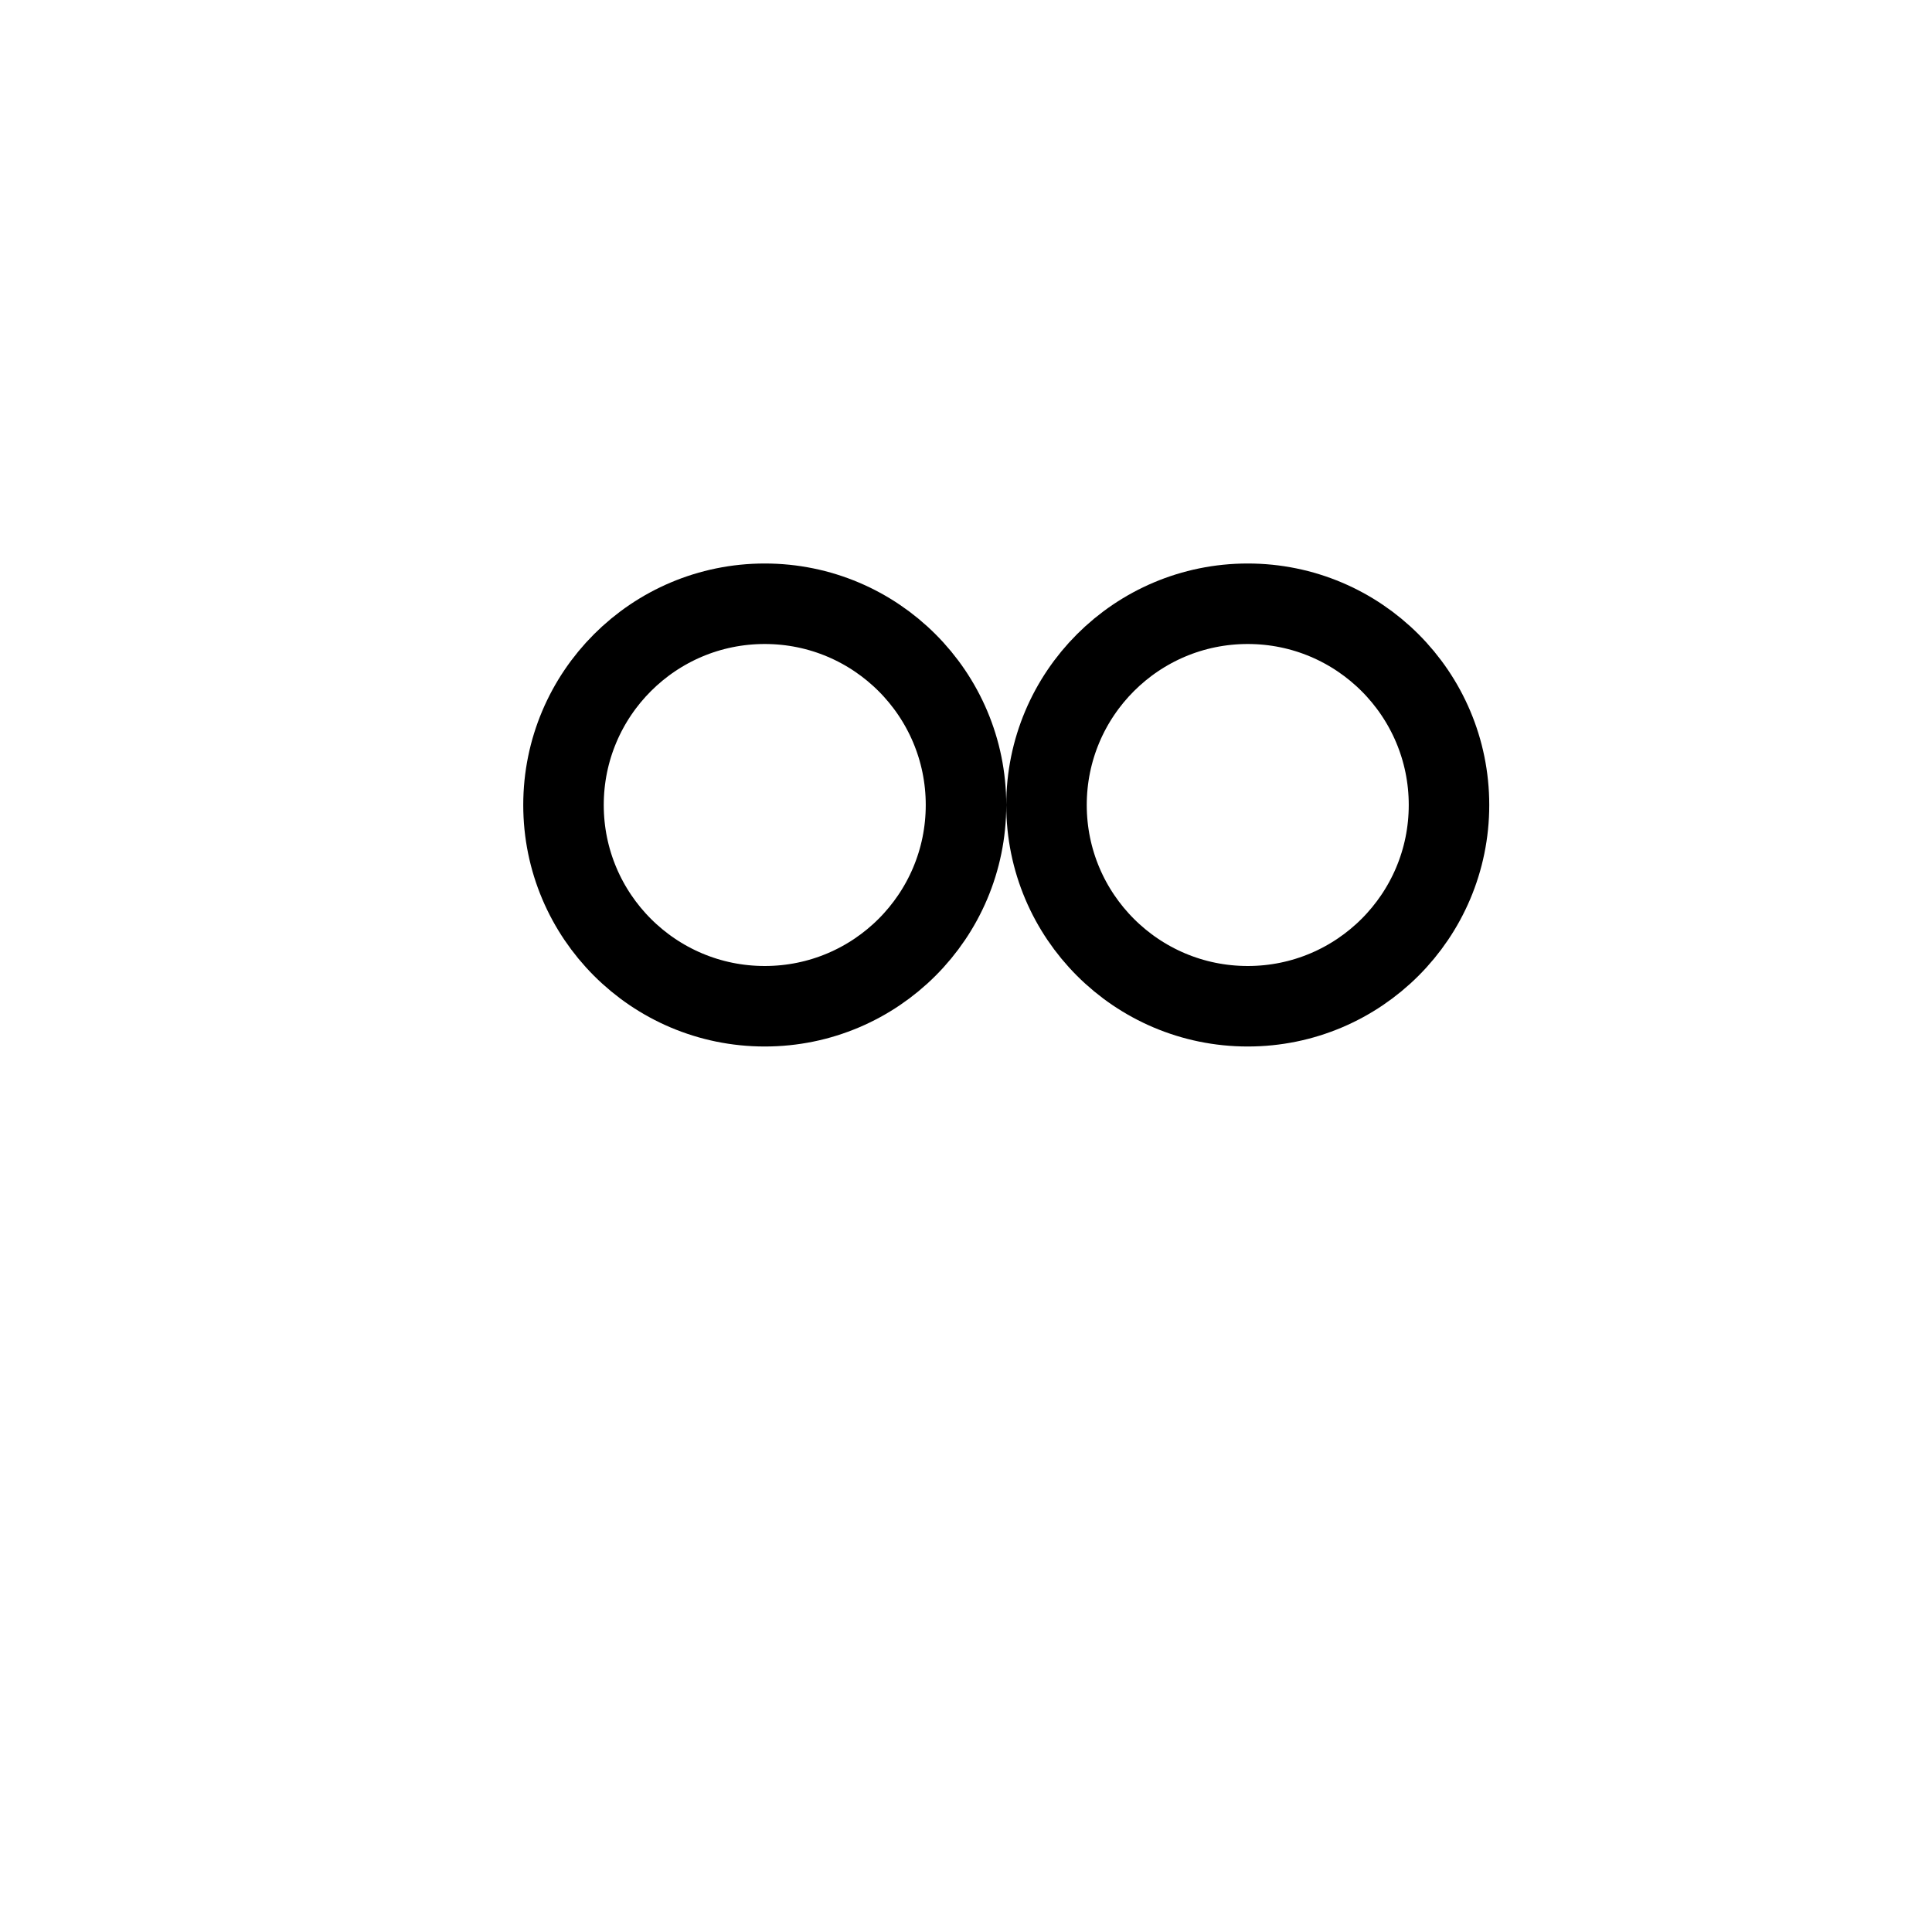
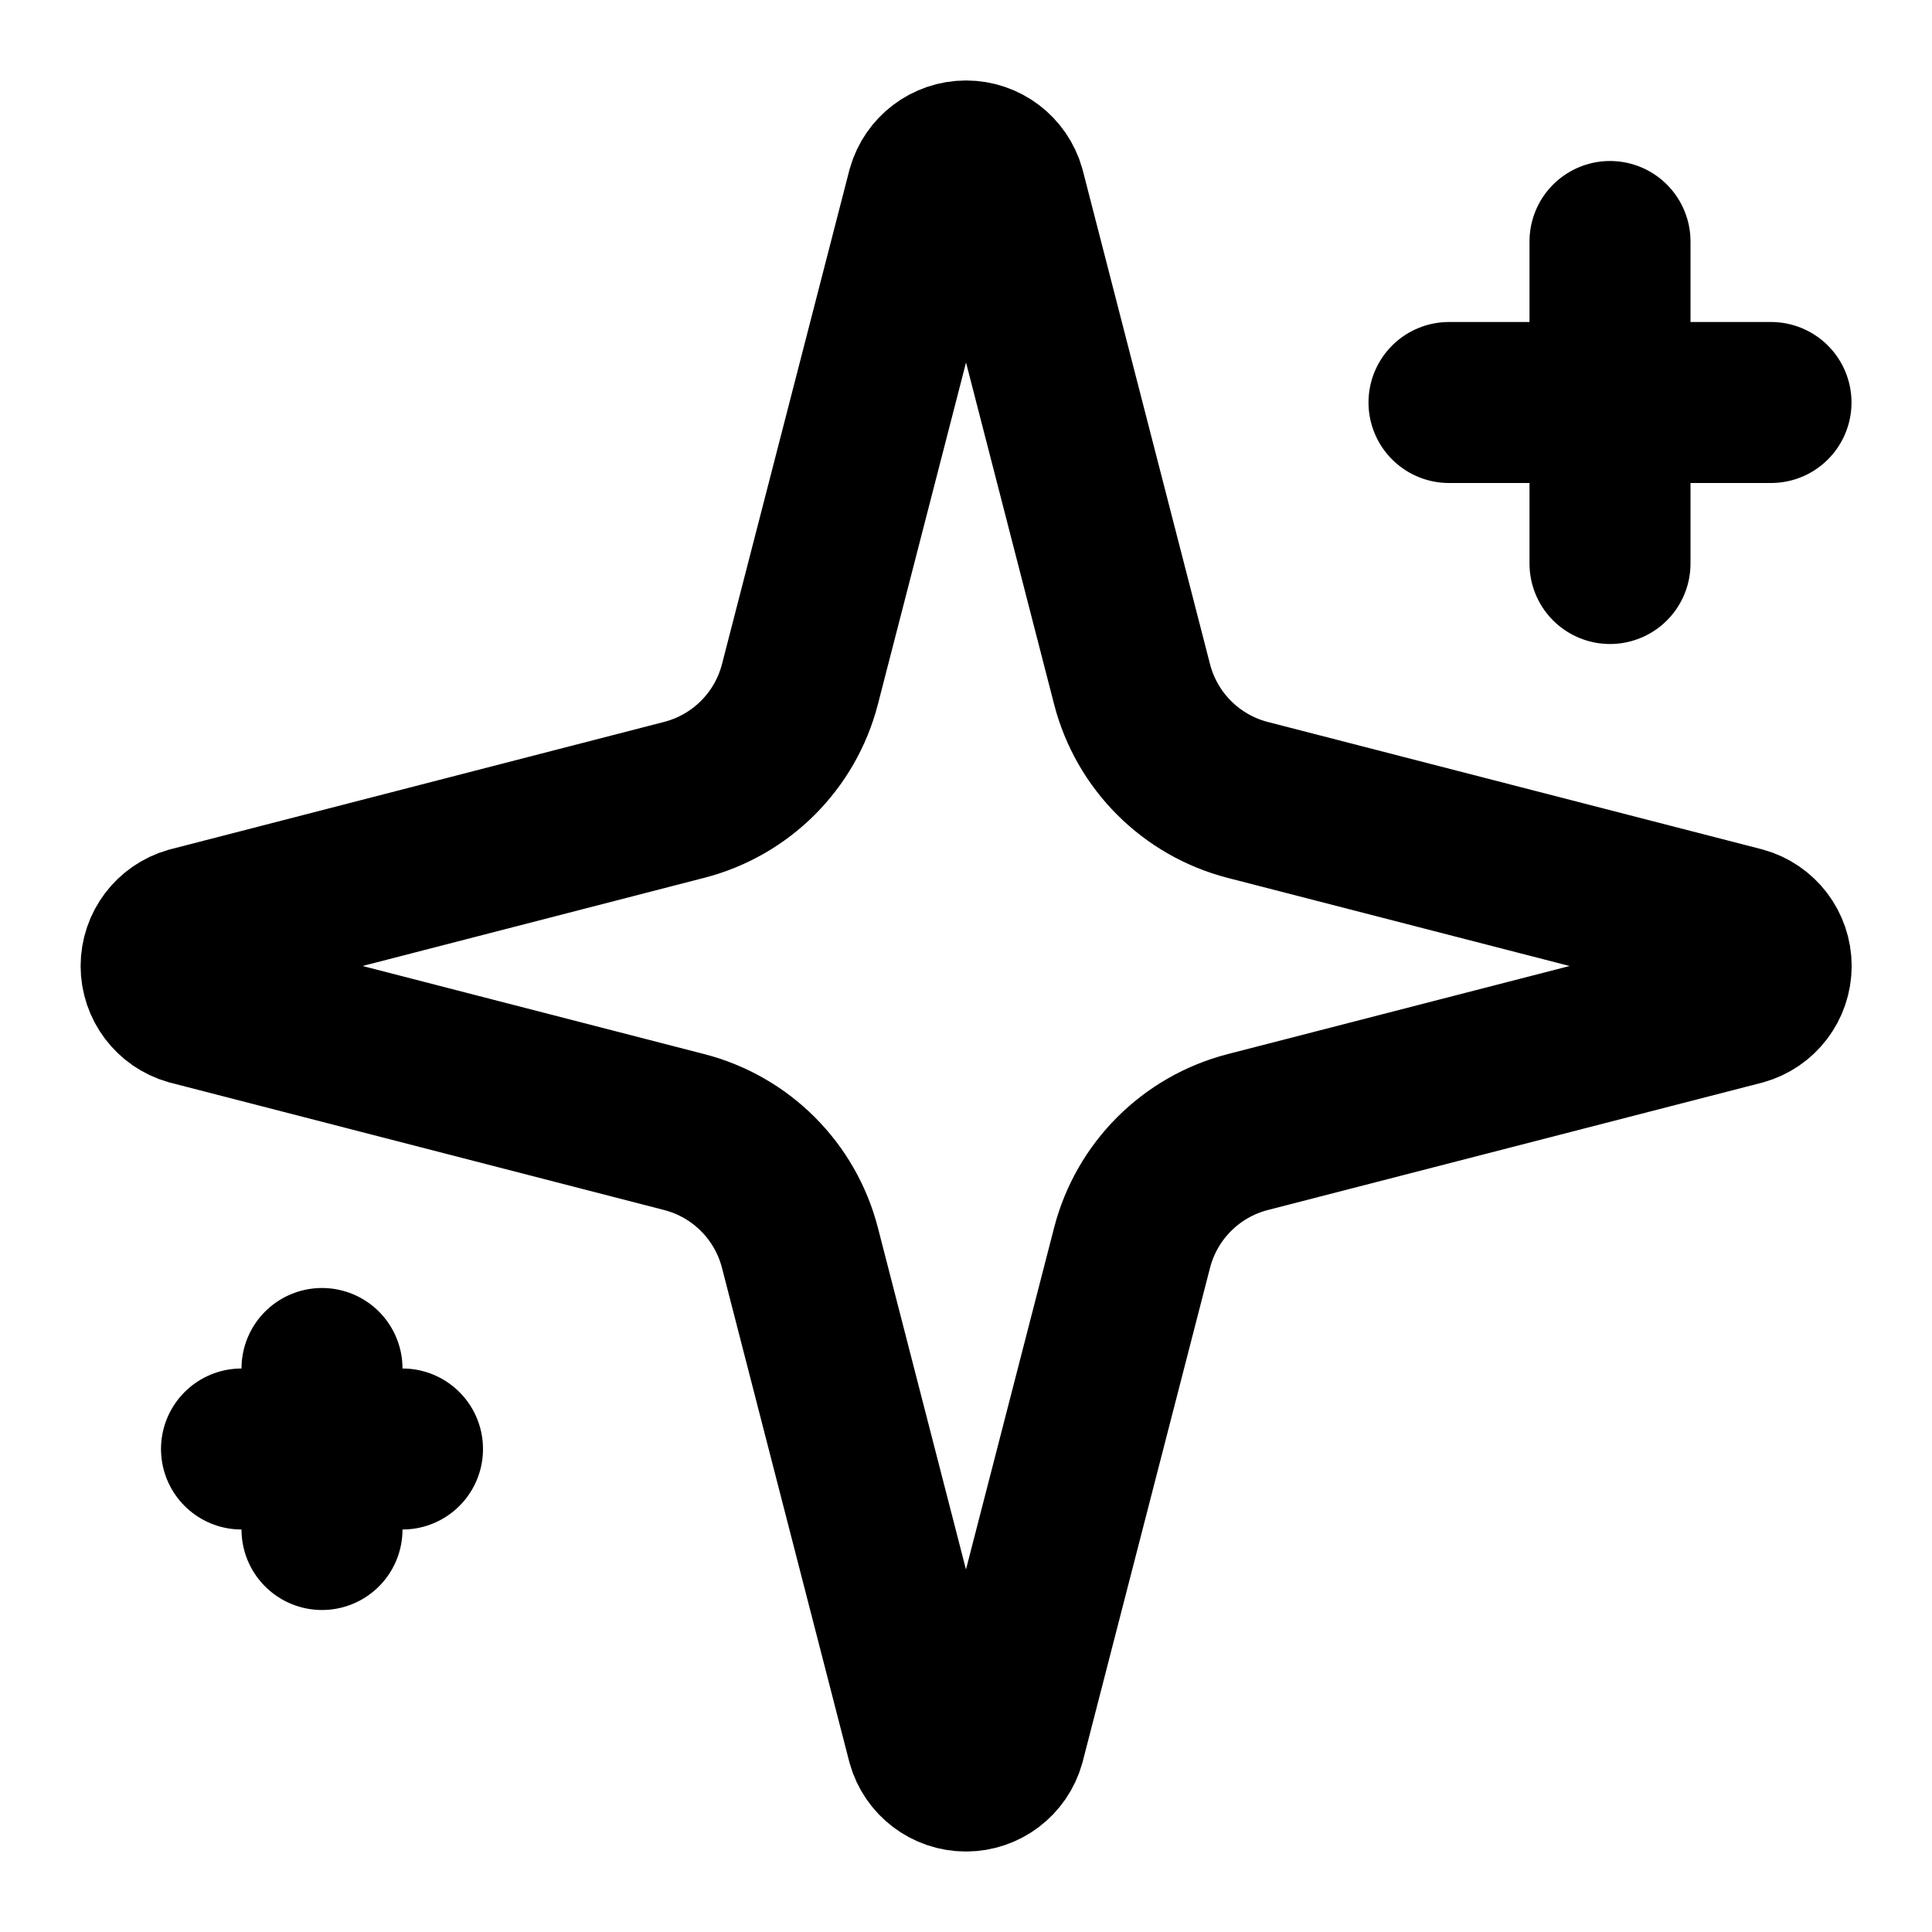
- <svg xmlns="http://www.w3.org/2000/svg" fill="none" viewBox="0 0 24 24" stroke="currentColor">
-   <path strokeLinecap="round" strokeLinejoin="round" strokeWidth="2" d="M9.5 12.5a2.5 2.5 0 100-5 2.5 2.5 0 000 5zM15.5 12.5a2.5 2.5 0 100-5 2.5 2.5 0 000 5z" />
+ <svg xmlns="http://www.w3.org/2000/svg" width="24" height="24" viewBox="0 0 24 24" fill="none" stroke="currentColor" stroke-width="2" stroke-linecap="round" stroke-linejoin="round" class="lucide lucide-sparkles-icon lucide-sparkles">
+   <path d="M9.937 15.5A2 2 0 0 0 8.5 14.063l-6.135-1.582a.5.5 0 0 1 0-.962L8.5 9.936A2 2 0 0 0 9.937 8.5l1.582-6.135a.5.5 0 0 1 .963 0L14.063 8.5A2 2 0 0 0 15.5 9.937l6.135 1.581a.5.5 0 0 1 0 .964L15.5 14.063a2 2 0 0 0-1.437 1.437l-1.582 6.135a.5.5 0 0 1-.963 0z" />
+   <path d="M20 3v4" />
+   <path d="M22 5h-4" />
+   <path d="M4 17v2" />
+   <path d="M5 18H3" />
</svg>
